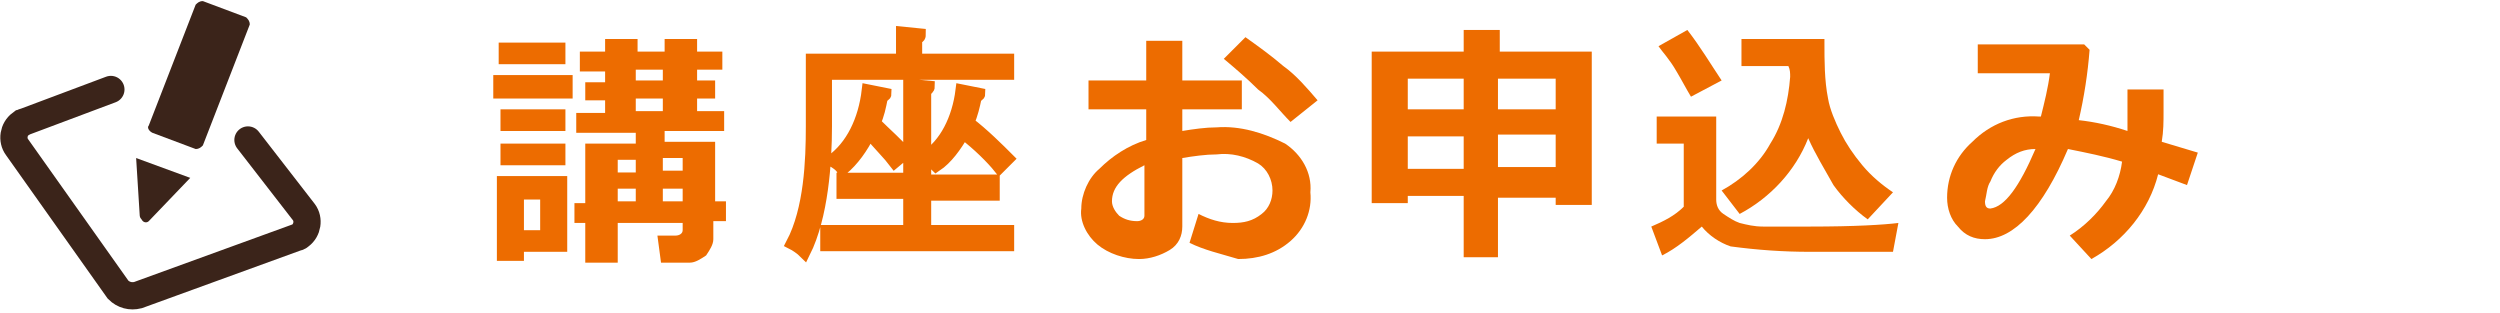
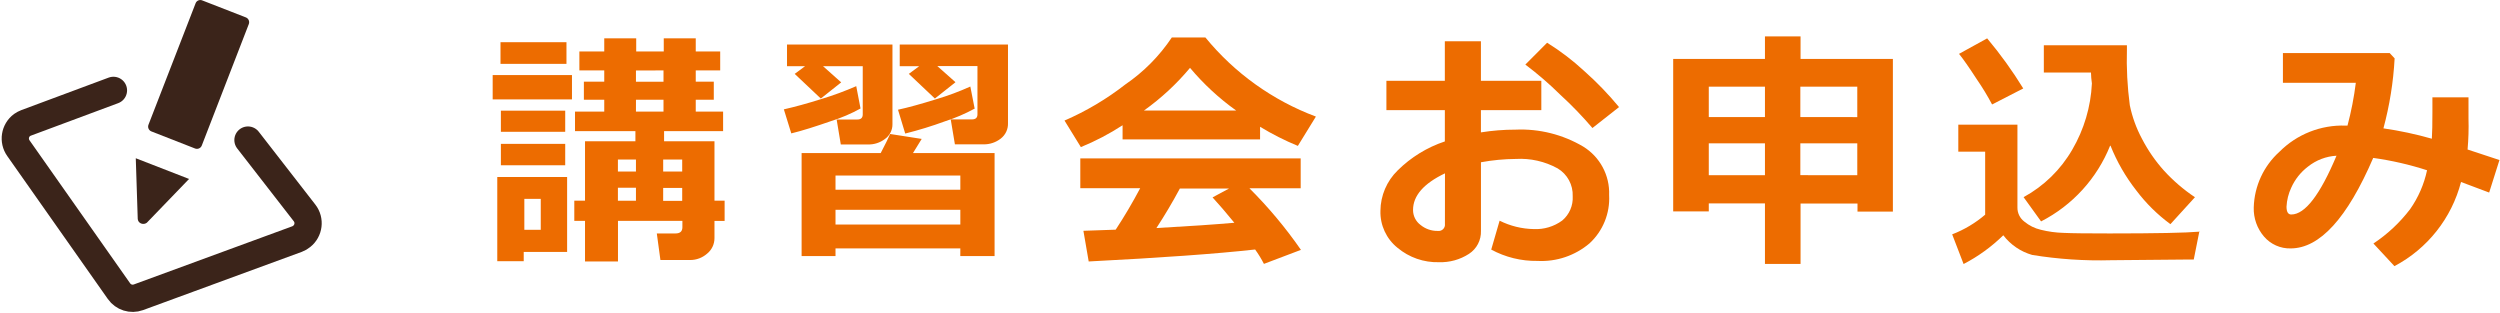
- <svg xmlns="http://www.w3.org/2000/svg" version="1.1" id="レイヤー_1" x="0px" y="0px" viewBox="0 0 138.6 17.3" style="enable-background:new 0 0 138.6 17.3;" xml:space="preserve">
-   <style type="text/css">
- 	.st0{fill:#3B241A;}
- 	.st1{fill:none;stroke:#3B241A;stroke-width:1.511;stroke-linecap:round;stroke-miterlimit:10;}
- 	.st2{fill:#ED6C00;}
- 	.st3{fill:#ED6C00;stroke:#ED6C00;stroke-width:0.65;stroke-miterlimit:10;}
- </style>
-   <g id="surface1" transform="translate(800.247 534.661)">
-     <path id="パス_1" class="st0" d="M-792-527.7l2.6-6.7c0.1-0.1,0.2-0.2,0.4-0.2c0,0,0,0,0,0l2.4,0.9c0.1,0.1,0.2,0.2,0.2,0.4   l-2.6,6.7c-0.1,0.1-0.2,0.2-0.4,0.2l-2.4-0.9C-792-527.4-792.1-527.6-792-527.7z" />
-     <path id="パス_2" class="st0" d="M-792.7-525.9l3,1.1l-2.3,2.4c-0.1,0.1-0.3,0.1-0.4-0.1c0,0-0.1-0.1-0.1-0.2L-792.7-525.9z" />
-     <path id="パス_3" class="st1" d="M-786.5-526.9l3.1,4c0.3,0.4,0.2,1-0.2,1.3c-0.1,0.1-0.2,0.1-0.2,0.1l-8.8,3.2   c-0.4,0.1-0.8,0-1.1-0.3l-5.6-7.9c-0.3-0.4-0.2-1,0.2-1.3c0.1,0,0.1-0.1,0.2-0.1l4.8-1.8" />
-     <path id="パス_4" class="st2" d="M-768.5-529.2h-4.4v-1.3h4.4V-529.2z M-768.8-520.7h-2.4v0.5h-1.5v-4.7h3.9L-768.8-520.7   L-768.8-520.7z M-768.9-531.1h-3.7v-1.2h3.7V-531.1z M-768.9-527.4h-3.6v-1.2h3.6L-768.9-527.4z M-768.9-525.5h-3.6v-1.2h3.6   L-768.9-525.5z M-770.3-521.9v-1.7h-0.9v1.7H-770.3z M-760.1-522.4h-0.6v1c0,0.3-0.2,0.6-0.4,0.9c-0.3,0.2-0.6,0.4-0.9,0.4h-1.6   l-0.2-1.5h1c0.2,0,0.4-0.1,0.4-0.3v-0.4h-3.6v2.2h-1.8v-2.2h-0.6v-1.1h0.6v-3.3h2.8v-0.6h-3.3v-1.1h1.6v-0.7h-1.1v-1h1.1v-0.6h-1.4   v-1.1h1.4v-0.7h1.8v0.7h1.5v-0.7h1.8v0.7h1.4v1h-1.4v0.6h1v1h-1v0.7h1.5v1.1h-3.3v0.6h2.8v3.3h0.6V-522.4z M-765-525.8h-1v0.7h1   V-525.8z M-766-523.5h1v-0.7h-1V-523.5z M-765-530.8v0.6h1.5v-0.6L-765-530.8z M-765-528.5h1.5v-0.7h-1.5L-765-528.5z    M-762.4-525.2v-0.7h-1.1v0.7L-762.4-525.2z M-763.5-523.5h1.1v-0.7h-1.1L-763.5-523.5z" />
-     <g>
-       <path id="パス_7" class="st2" d="M-734.3-521.2l0.5-1.6c0.6,0.3,1.2,0.5,1.9,0.5c0.6,0,1.1-0.1,1.6-0.5c0.4-0.3,0.6-0.8,0.6-1.3    c0-0.6-0.3-1.2-0.8-1.5c-0.7-0.4-1.5-0.6-2.3-0.5c-0.6,0-1.3,0.1-1.9,0.2v3.8c0,0.5-0.2,1-0.7,1.3c-0.5,0.3-1.1,0.5-1.7,0.5    c-0.8,0-1.7-0.3-2.3-0.8c-0.6-0.5-1-1.3-0.9-2c0-0.8,0.4-1.7,1-2.2c0.7-0.7,1.6-1.3,2.6-1.6v-1.7h-3.2v-1.6h3.2v-2.2h2v2.2h3.3    v1.6h-3.3v1.2c0.6-0.1,1.3-0.2,1.9-0.2c1.3-0.1,2.6,0.3,3.8,0.9c0.9,0.6,1.5,1.6,1.4,2.7c0.1,1-0.3,2-1.1,2.7    c-0.8,0.7-1.8,1-2.9,1C-732.6-520.6-733.5-520.8-734.3-521.2L-734.3-521.2z M-736.8-525.5c-1.2,0.6-1.8,1.2-1.8,2    c0,0.3,0.2,0.6,0.4,0.8c0.3,0.2,0.6,0.3,1,0.3c0.2,0,0.4-0.1,0.4-0.3c0,0,0-0.1,0-0.1L-736.8-525.5z M-727.2-529.1l-1.5,1.2    c-0.6-0.6-1.1-1.3-1.8-1.8c-0.6-0.6-1.3-1.2-1.9-1.7l1.2-1.2c0.7,0.5,1.4,1,2.1,1.6C-728.4-530.5-727.8-529.8-727.2-529.1    L-727.2-529.1z" />
-       <path id="パス_8" class="st2" d="M-717.1-520.4h-2v-3.4h-3.1v0.4h-2v-8.4h5.1v-1.2h2v1.2h5.1v8.5h-2v-0.4h-3.2V-520.4    L-717.1-520.4z M-719.1-530.3h-3.1v1.7h3.1V-530.3z M-719.1-527.1h-3.1v1.8h3.1V-527.1z M-714-528.6v-1.7h-3.2v1.7L-714-528.6z     M-714-525.4v-1.8h-3.2v1.8L-714-525.4z" />
-       <path id="パス_10" class="st2" d="M-695-522.3l-0.3,1.6h-0.3l-4.3,0c-1.5,0-2.9-0.1-4.4-0.3c-0.6-0.2-1.2-0.6-1.6-1.1    c-0.7,0.6-1.4,1.2-2.2,1.6l-0.6-1.6c0.7-0.3,1.3-0.6,1.8-1.1v-3.5h-1.5v-1.5h3.3v4.6c0,0.3,0.1,0.6,0.4,0.8    c0.3,0.2,0.6,0.4,0.9,0.5c0.4,0.1,0.8,0.2,1.3,0.2c0.5,0,1.3,0,2.6,0C-697.4-522.1-695.8-522.2-695-522.3L-695-522.3z     M-704.8-530.2l-1.7,0.9c-0.3-0.5-0.5-0.9-0.8-1.4c-0.4-0.7-0.8-1.1-1-1.4l1.6-0.9C-706-532.1-705.4-531.1-704.8-530.2    L-704.8-530.2z M-700-527c-0.7,1.8-2.1,3.3-3.8,4.2l-1-1.3c1.1-0.6,2.1-1.5,2.7-2.6c0.7-1.1,1-2.4,1.1-3.7c0-0.2,0-0.4-0.1-0.6    h-2.6v-1.5h4.6v0.2c0,1,0,2.1,0.2,3.1c0.1,0.6,0.4,1.3,0.7,1.9c0.3,0.6,0.7,1.2,1.2,1.8c0.5,0.6,1.1,1.1,1.7,1.5l-1.4,1.5    c-0.7-0.5-1.4-1.2-1.9-1.9C-699.1-525.3-699.6-526.1-700-527L-700-527z" />
-       <path id="パス_11" class="st2" d="M-678.4-526.2l-0.6,1.8l-1.6-0.6c-0.5,2-1.9,3.7-3.7,4.7l-1.2-1.3c0.8-0.5,1.5-1.2,2-1.9    c0.5-0.6,0.8-1.4,0.9-2.2c-1-0.3-2-0.5-3-0.7c-1.4,3.3-3,5-4.6,5c-0.6,0-1.1-0.2-1.5-0.7c-0.4-0.4-0.6-1-0.6-1.6    c0-1.2,0.5-2.3,1.4-3.1c1-1,2.3-1.5,3.7-1.4h0.1c0.2-0.8,0.4-1.6,0.5-2.4h-4v-1.6h5.9l0.3,0.3c-0.1,1.3-0.3,2.6-0.6,3.9    c0.9,0.1,1.8,0.3,2.7,0.6c0-0.3,0-0.8,0-1.5v-0.8h2v1.2c0,0.6,0,1.1-0.1,1.7L-678.4-526.2L-678.4-526.2z M-687.4-526.4    c-0.6,0-1.1,0.2-1.6,0.6c-0.4,0.3-0.7,0.7-0.9,1.2c-0.2,0.3-0.2,0.7-0.3,1.1c0,0.3,0.1,0.4,0.3,0.4    C-689.1-523.2-688.3-524.3-687.4-526.4L-687.4-526.4z" />
+ <svg xmlns="http://www.w3.org/2000/svg" width="138.556" height="17.308" viewBox="0 0 138.556 17.308">
+   <g id="グループ_1" data-name="グループ 1" transform="translate(-800.152 -537)">
+     <g id="surface1" transform="translate(800.247 534.661)">
+       <path id="パス_1" data-name="パス 1" d="M8.133,9.254,10.746,2.52a.278.278,0,0,1,.363-.16l2.426.945a.287.287,0,0,1,.16.367L11.086,10.41a.287.287,0,0,1-.367.16L8.293,9.621A.286.286,0,0,1,8.133,9.254Zm0,0" fill="#3b241a" />
+       <path id="パス_2" data-name="パス 2" d="M7.43,11.109l2.953,1.148-2.34,2.426a.325.325,0,0,1-.445-.051.319.319,0,0,1-.059-.152Zm0,0" fill="#3b241a" />
+       <path id="パス_3" data-name="パス 3" d="M13.648,10.1l3.137,4.039a.93.93,0,0,1-.16,1.3.9.9,0,0,1-.25.145l-8.8,3.23A.927.927,0,0,1,6.5,18.474L.926,10.552a.931.931,0,0,1,.2-1.285,1.084,1.084,0,0,1,.23-.121l4.836-1.8" transform="translate(0 0.002)" fill="none" stroke="#3b241a" stroke-linecap="round" stroke-miterlimit="10" stroke-width="1.511" />
+       <path id="パス_4" data-name="パス 4" d="M34.84,7.848H30.445V6.5H34.84ZM34.566,16.3h-2.4v.516H30.7V12.148h3.871v4.16ZM34.535,5.879H30.879v-1.2h3.656Zm-.07,3.766H30.9V8.473h3.566Zm0,1.855H30.9V10.313h3.566Zm-1.355,3.574V13.359H32.2v1.715ZM43.3,14.582h-.562v.957a1.1,1.1,0,0,1-.41.859,1.419,1.419,0,0,1-.937.352H39.742l-.2-1.473h1.035c.25,0,.383-.109.383-.344v-.352h-3.57v2.25H35.563v-2.25h-.594V13.461h.594V10.168h2.793V9.605H35.008V8.523h1.621V7.867H35.5v-1h1.129V6.242H35.25V5.191h1.379V4.465H38.4v.727h1.527V4.465H41.7v.727h1.355V6.242H41.7v.625h1v1h-1v.656h1.516V9.605H39.945v.563h2.793v3.293H43.3Zm-4.914-3.4h-1v.664h1Zm-1,2.281h1v-.719h-1Zm1-7.219v.625h1.527V6.242Zm0,2.281h1.527V7.867H38.387Zm2.563,3.32V11.18H39.895v.664Zm-1.055,1.625h1.055v-.715H39.895Zm0,0" transform="translate(-3.235)" fill="#ed6c00" />
+       <path id="パス_5" data-name="パス 5" d="M51.3,8.352a8.843,8.843,0,0,1-1.637.7c-.863.3-1.6.535-2.2.68L47.051,8.4c.582-.133,1.3-.324,2.121-.586a17.4,17.4,0,0,0,1.891-.7ZM50.227,6.906,49.1,7.8,47.652,6.434l.574-.426h-1v-1.2H53.07v4.41a.984.984,0,0,1-.422.828,1.487,1.487,0,0,1-.934.3H50.207l-.23-1.383h1.137c.211,0,.309-.094.309-.285V6.008h-2.2l1,.891Zm6.605,9.2H49.914v.426H48.035V10.824h4.383c.25-.473.422-.828.523-1.059l1.75.273-.484.785H58.73v5.707h-1.9Zm0-3.25v-.789H49.914v.789Zm-6.918,1.926h6.918v-.816H49.914Zm7.7-6.418a9.446,9.446,0,0,1-1.637.7,21.6,21.6,0,0,1-2.2.676l-.4-1.32c.563-.121,1.266-.316,2.109-.578a14.936,14.936,0,0,0,1.9-.707l.242,1.234ZM56.551,6.906,55.422,7.8,53.977,6.434l.574-.426H53.473v-1.2h6V9.16a1.032,1.032,0,0,1-.4.859,1.512,1.512,0,0,1-.957.32H56.531L56.3,8.957h1.168c.211,0,.313-.09.313-.281V6H55.555l1,.887Zm0,0" transform="translate(-3.703)" fill="#ed6c00" />
+       <path id="パス_6" data-name="パス 6" d="M73.9,10.066H66.27V9.281a13.892,13.892,0,0,1-2.312,1.211L63.051,9.02a15.461,15.461,0,0,0,3.371-2A9.634,9.634,0,0,0,69,4.414h1.859A14.469,14.469,0,0,0,76.984,8.8l-1,1.625a15.3,15.3,0,0,1-2.094-1.059v.7Zm-.281,6.1c-2.172.242-5.258.461-9.227.664l-.293-1.7,1.789-.062c.484-.734.934-1.5,1.359-2.3h-3.32V11.117H76.141v1.656H73.3a24.652,24.652,0,0,1,2.855,3.414l-2.051.777A6.059,6.059,0,0,0,73.617,16.168Zm-6.152-7.7h5.1A13.771,13.771,0,0,1,70.008,6.1a13.625,13.625,0,0,1-2.551,2.363Zm.684,6.512c1.809-.1,3.246-.2,4.313-.293-.453-.559-.855-1.02-1.207-1.406l.914-.492H69.445c-.4.746-.836,1.484-1.3,2.191Zm0,0" transform="translate(-4.149)" fill="#ed6c00" />
+       <path id="パス_7" data-name="パス 7" d="M85.234,16.176,85.7,14.57a4.408,4.408,0,0,0,1.891.465,2.466,2.466,0,0,0,1.578-.473,1.635,1.635,0,0,0,.582-1.344,1.717,1.717,0,0,0-.836-1.547,4.3,4.3,0,0,0-2.312-.523,11.093,11.093,0,0,0-1.937.184v3.8A1.46,1.46,0,0,1,84,16.41a2.889,2.889,0,0,1-1.66.461,3.437,3.437,0,0,1-2.3-.8,2.534,2.534,0,0,1-.945-2.047,3.163,3.163,0,0,1,.957-2.242,6.739,6.739,0,0,1,2.613-1.605V8.441H79.426V6.816h3.238V4.625h2V6.816h3.348V8.441H84.664V9.676a12.023,12.023,0,0,1,1.918-.152,6.78,6.78,0,0,1,3.75.938,3.018,3.018,0,0,1,1.438,2.688,3.389,3.389,0,0,1-1.086,2.676A4.126,4.126,0,0,1,87.8,16.8a5.216,5.216,0,0,1-2.574-.633Zm-2.562-4.23c-1.184.566-1.77,1.242-1.77,2.031a1.028,1.028,0,0,0,.414.828,1.461,1.461,0,0,0,.953.332.351.351,0,0,0,.4-.395ZM92.324,8.27l-1.48,1.164a20.565,20.565,0,0,0-1.777-1.84,19.094,19.094,0,0,0-1.941-1.676l1.207-1.211a13.619,13.619,0,0,1,2.063,1.574,18.074,18.074,0,0,1,1.93,2Zm0,0" transform="translate(-2.683)" fill="#ed6c00" />
+       <path id="パス_8" data-name="パス 8" d="M101.973,16.965H100V13.613H96.887v.441H94.914V5.605H100V4.355h1.973v1.25h5.117v8.461h-1.961v-.445h-3.156v3.352ZM100,7.141H96.887V8.828H100Zm0,3.141H96.887v1.766H100Zm5.117-1.453V7.141h-3.156V8.828Zm0,3.219V10.281h-3.156v1.766Zm0,0" transform="translate(-2.277)" fill="#ed6c00" />
+       <path id="パス_10" data-name="パス 10" d="M138.8,15.156l-.312,1.566H138.2l-4.293.039a23.209,23.209,0,0,1-4.375-.293,3.079,3.079,0,0,1-1.6-1.09,9.217,9.217,0,0,1-2.2,1.594l-.633-1.645a6.287,6.287,0,0,0,1.828-1.09V10.746h-1.488V9.25h3.277v4.586a.961.961,0,0,0,.383.785,2.212,2.212,0,0,0,.914.453,5.857,5.857,0,0,0,1.258.172c.48.023,1.324.031,2.551.031q3.844,0,5-.1Zm-9.762-7.914-1.727.887a14.086,14.086,0,0,0-.844-1.391c-.434-.668-.766-1.141-.988-1.414l1.559-.859A23.381,23.381,0,0,1,129.039,7.242Zm4.816,3.168a8.1,8.1,0,0,1-3.828,4.2l-.969-1.344a6.967,6.967,0,0,0,2.7-2.637,8.021,8.021,0,0,0,1.086-3.664,5.017,5.017,0,0,1-.051-.605h-2.613V4.848h4.605v.215a19.246,19.246,0,0,0,.16,3.109,6.888,6.888,0,0,0,.672,1.855,8.484,8.484,0,0,0,1.219,1.766,9.408,9.408,0,0,0,1.719,1.477l-1.359,1.492a9.129,9.129,0,0,1-1.891-1.867,10.084,10.084,0,0,1-1.426-2.473Zm0,0" transform="translate(-17)" fill="#ed6c00" />
+       <path id="パス_11" data-name="パス 11" d="M154.43,11.211l-.57,1.8-1.559-.586a7.364,7.364,0,0,1-3.691,4.664l-1.164-1.254a8.393,8.393,0,0,0,2.031-1.9,5.891,5.891,0,0,0,.941-2.16,17.557,17.557,0,0,0-2.984-.684q-2.156,5.01-4.574,5.016a1.885,1.885,0,0,1-1.477-.656,2.363,2.363,0,0,1-.57-1.613,4.313,4.313,0,0,1,1.426-3.09A4.935,4.935,0,0,1,145.9,9.3h.109a17.754,17.754,0,0,0,.461-2.371H142.43V5.281h5.918l.273.293A18.725,18.725,0,0,1,148,9.453a20.394,20.394,0,0,1,2.684.574c.023-.332.031-.828.031-1.473v-.82h2V8.906a14.665,14.665,0,0,1-.051,1.719l1.8.594Zm-9.027-.242a2.79,2.79,0,0,0-1.586.605,3.014,3.014,0,0,0-.926,1.168,2.819,2.819,0,0,0-.262,1.051c0,.293.09.434.262.434C143.656,14.227,144.488,13.137,145.4,10.969Zm0,0" transform="translate(-16)" fill="#ed6c00" />
    </g>
  </g>
-   <g>
-     <path class="st3" d="M55.9,4.1H45.8V7c0,2-0.2,5-1.2,7c-0.2-0.2-0.5-0.4-0.7-0.5c1-1.9,1.1-4.6,1.1-6.5V3.3h5V1.8L51,1.9   C51,2,51,2.1,50.8,2.1v1.2h5.1V4.1z M51.3,10.7v2.1h4.6v0.8H45.8v-0.8h4.6v-2.1h-3.7V9.9h3.7V4.7l1.1,0.1c0,0.1-0.1,0.2-0.2,0.2v5   h3.8v0.8H51.3z M49.6,9c-0.3-0.4-0.9-1-1.4-1.6c-0.4,0.8-0.9,1.5-1.5,2c-0.1-0.2-0.4-0.4-0.6-0.5c1.1-0.8,1.8-2.2,2-3.9l1,0.2   c0,0.1-0.1,0.1-0.2,0.2c-0.1,0.5-0.2,1-0.4,1.4c0.6,0.6,1.4,1.3,1.7,1.7L49.6,9z M55.4,9.3c-0.4-0.5-1.2-1.3-2-1.9   c-0.4,0.7-0.9,1.4-1.5,1.8c-0.1-0.1-0.4-0.4-0.6-0.5c1.1-0.7,1.8-2.1,2-3.7l1,0.2c0,0.1-0.1,0.1-0.2,0.2c-0.1,0.5-0.2,0.9-0.4,1.4   c0.8,0.6,1.7,1.5,2.2,2L55.4,9.3z" />
-   </g>
</svg>
